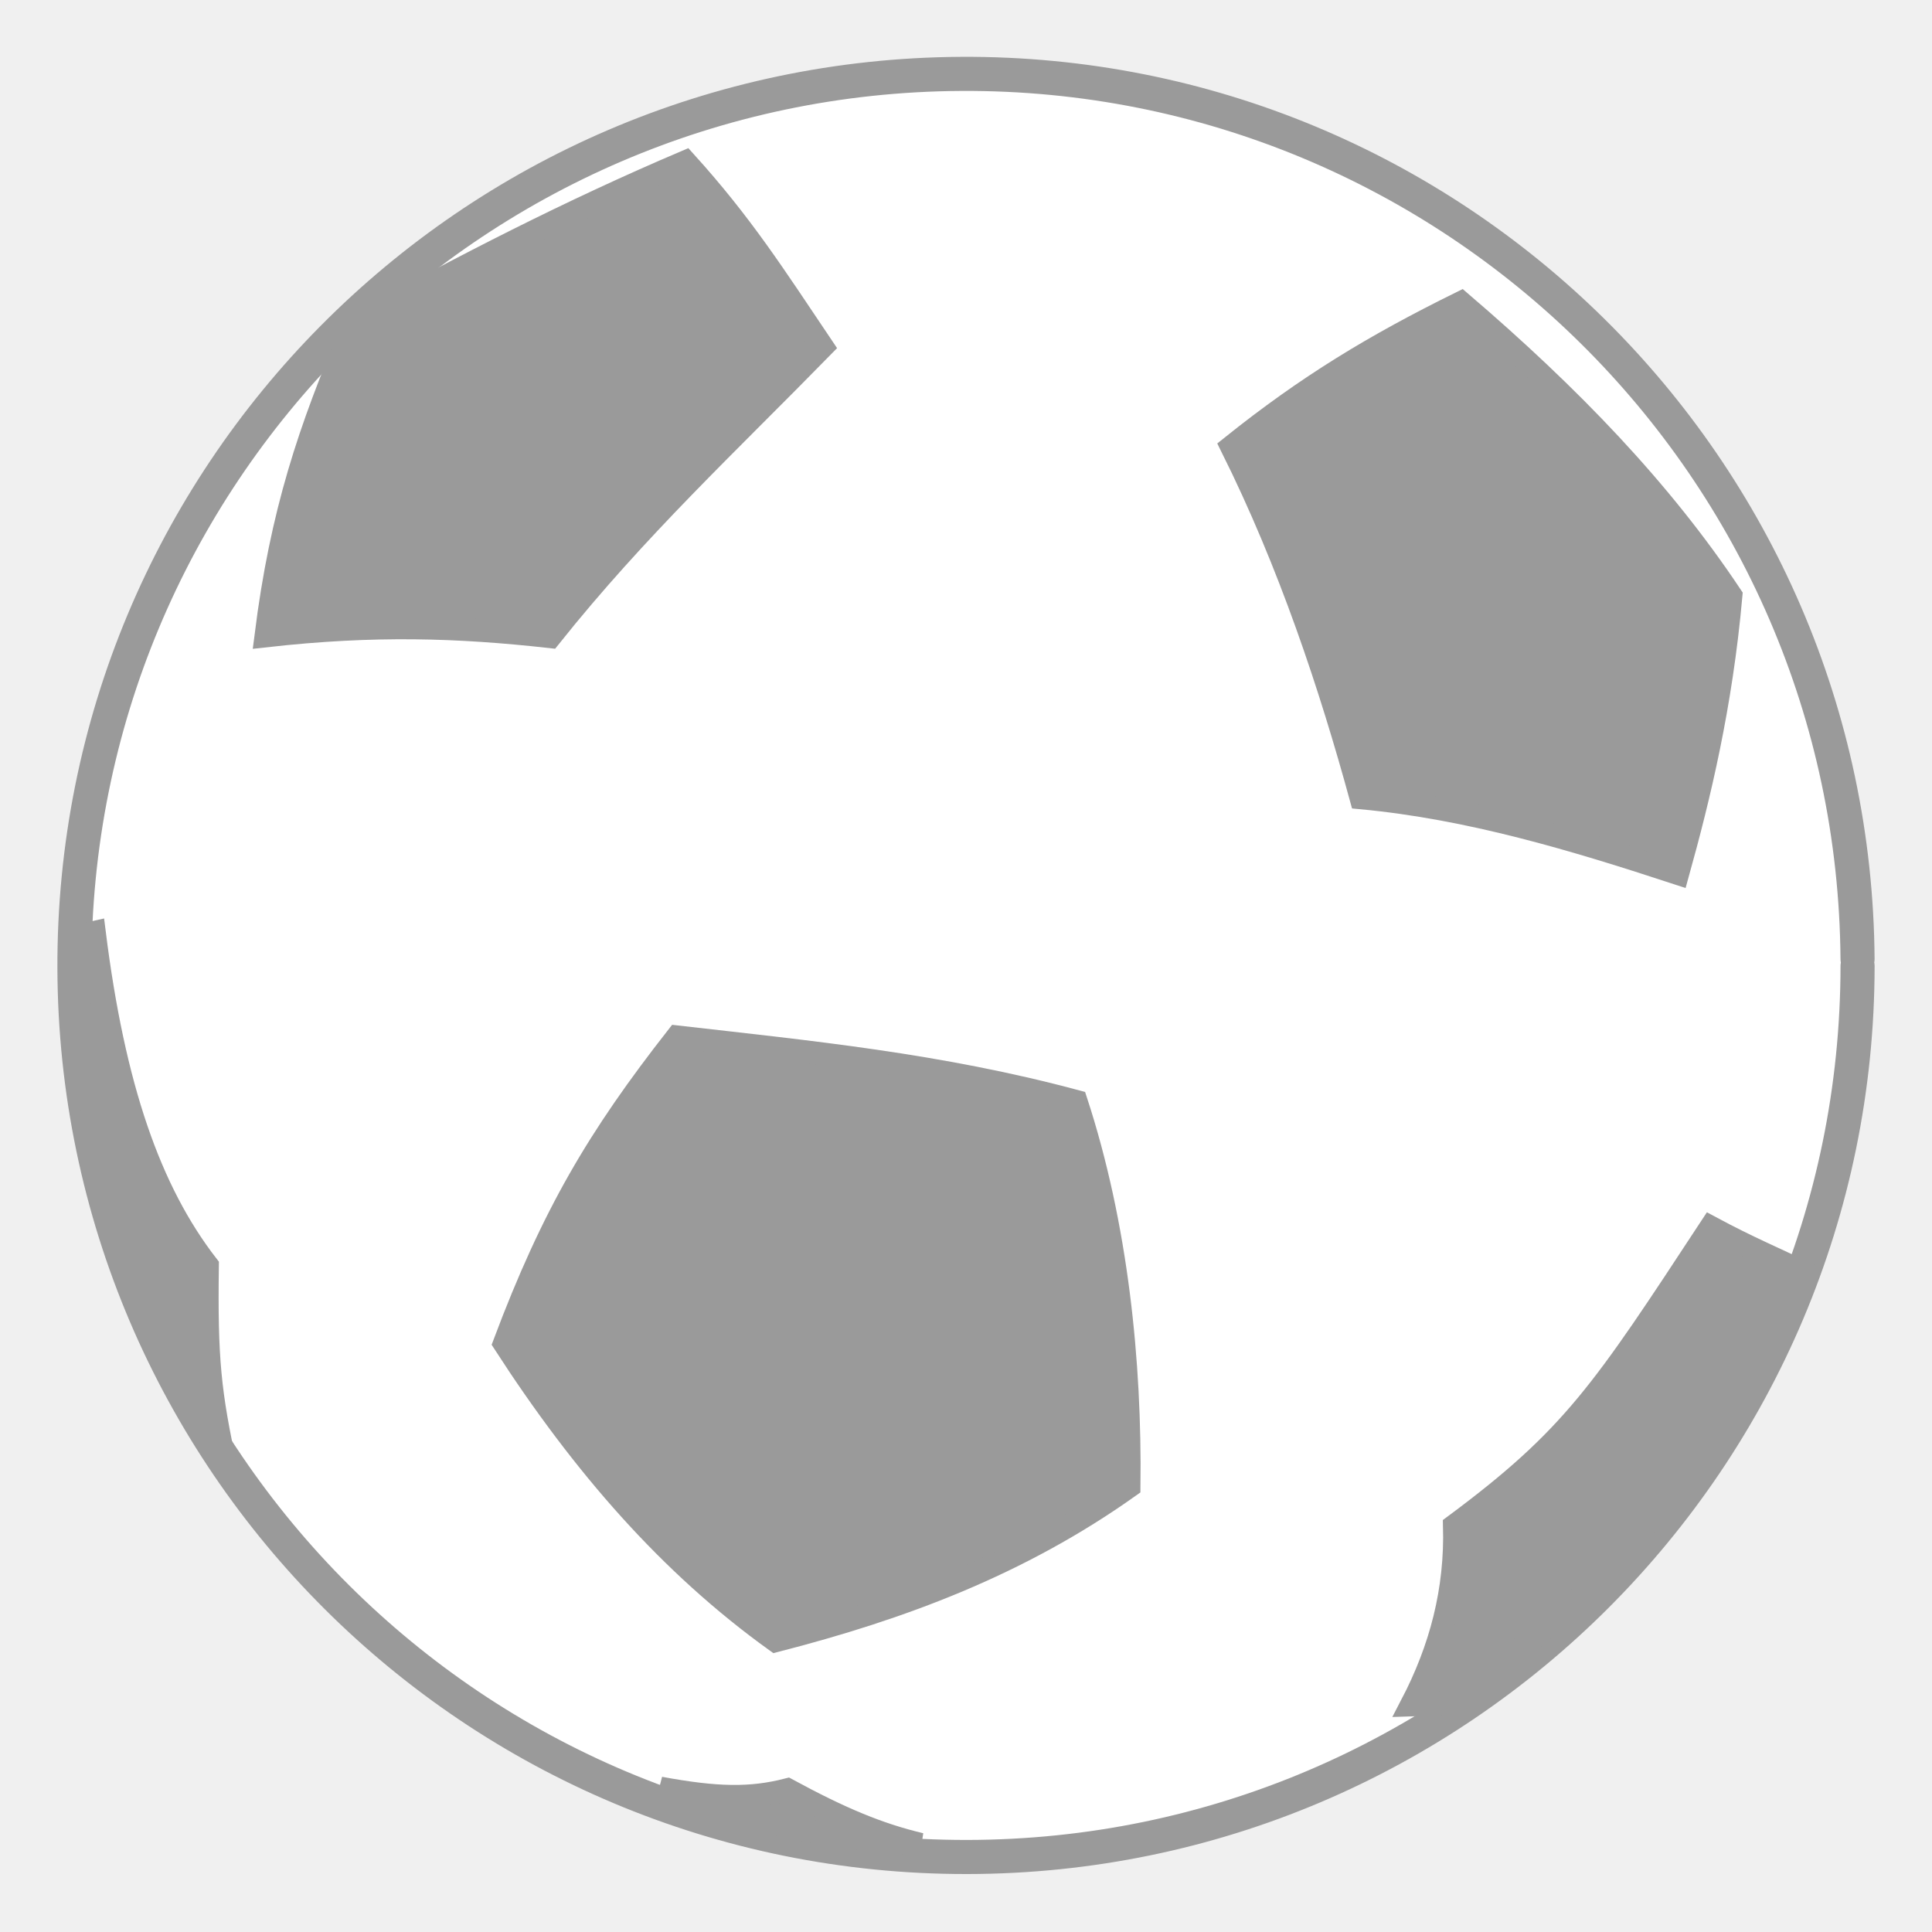
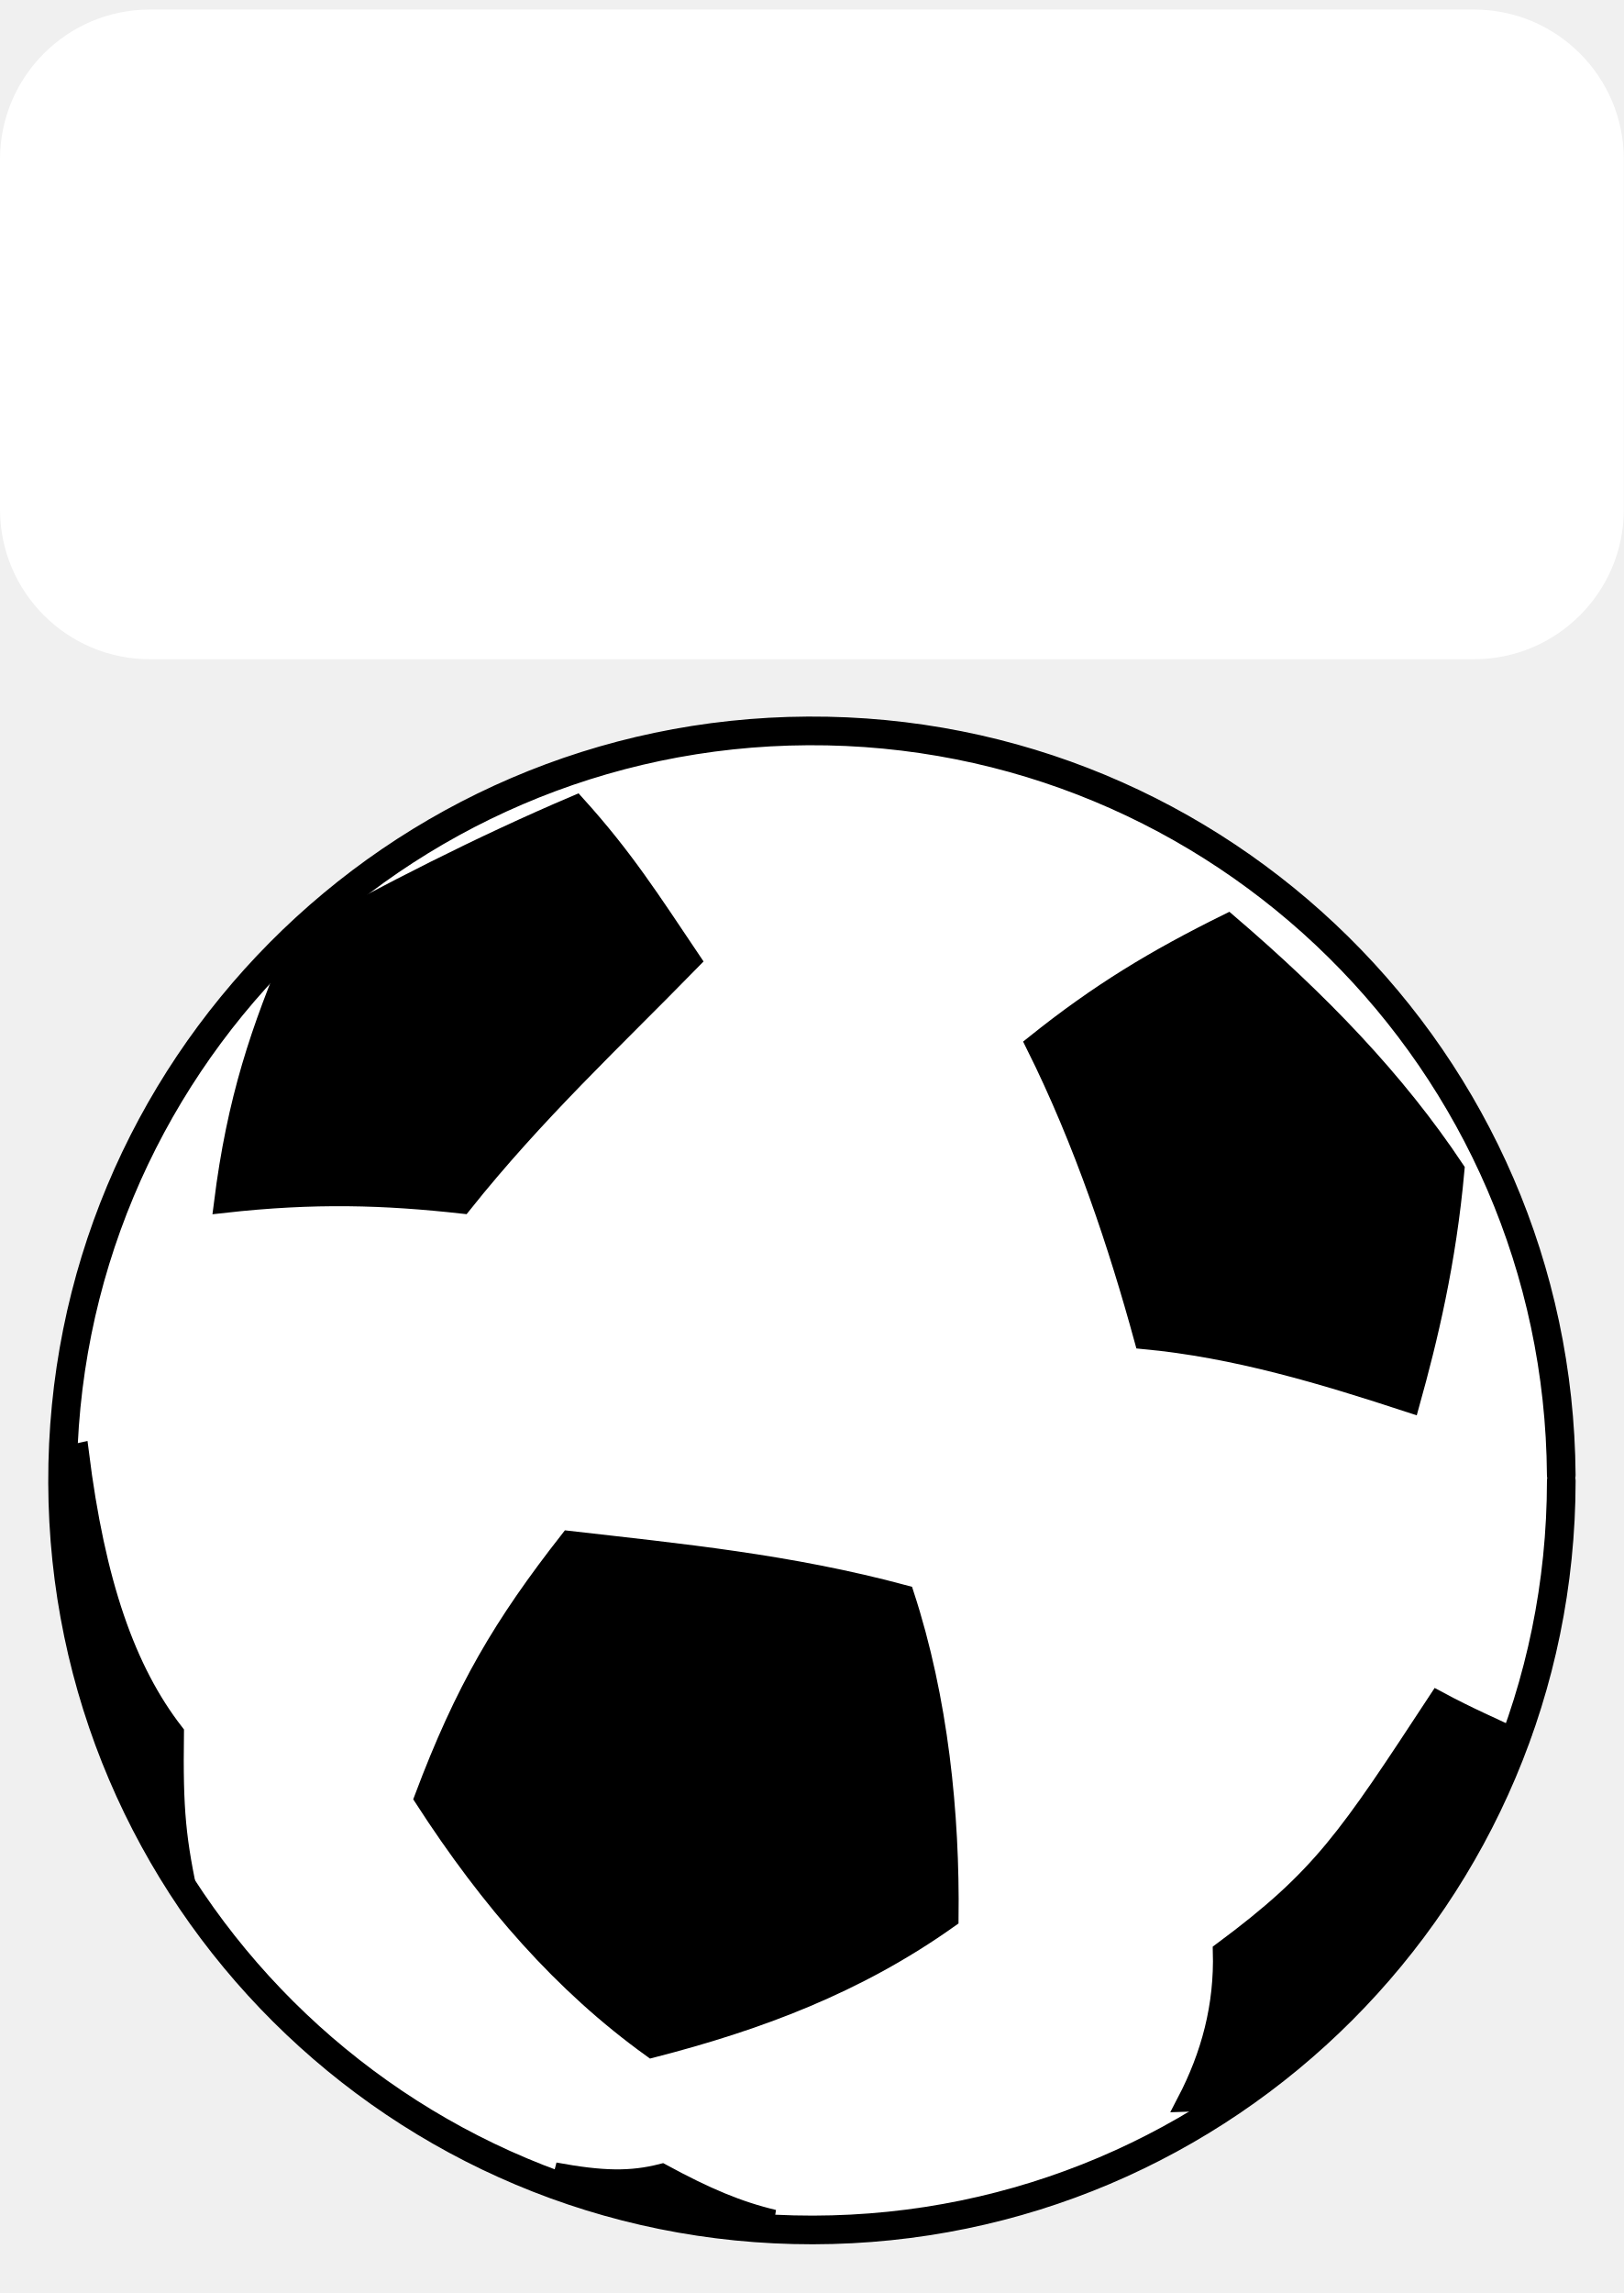
- <svg xmlns="http://www.w3.org/2000/svg" version="1.1" width="85" height="85" id="svg2">
+ <svg xmlns="http://www.w3.org/2000/svg" version="1.1" width="85" height="120" id="svg2">
  <defs id="defs6" />
-   <g id="g3848">
-     <path d="m 81.725,42.5 a 39.225,39.225 0 1 1 -0.001,-0.306" id="path2987" style="fill:#ffffff;fill-opacity:1;stroke:#9a9a9a;stroke-width:1.5;stroke-linecap:round;stroke-linejoin:miter;stroke-miterlimit:4;stroke-opacity:1;stroke-dasharray:none" />
-     <path d="m 3.377,41.188 0.775,-0.172 c 0.854,6.827 2.44,11.391 4.977,14.662 -0.057,4.125 0.098,5.612 0.825,8.95 C 6.786,60.06 3.407,51.03 3.377,41.188 z" id="path3757" style="fill:#9a9a9a;fill-opacity:1;stroke:#9a9a9a;stroke-width:1px;stroke-linecap:butt;stroke-linejoin:miter;stroke-opacity:1" />
-     <path d="m 64.278,13.311 c -3.803,1.878 -6.731,3.643 -10.096,6.337 2.57,5.152 4.358,10.577 5.693,15.455 4.785,0.447 9.365,1.826 13.943,3.328 0.94,-3.378 1.904,-7.351 2.341,-12.228 C 73.055,21.543 69.078,17.423 64.278,13.311 z" id="path3761" style="fill:#9a9a9a;fill-opacity:1;stroke:#9a9a9a;stroke-width:1px;stroke-linecap:butt;stroke-linejoin:miter;stroke-opacity:1" />
-     <path d="m 79.487,56.044 c -1.408,-0.684 -2.543,-1.148 -4.224,-2.051 -4.744,7.221 -6.041,9.245 -11.277,13.129 0.081,2.849 -0.604,5.425 -1.89,7.891 0.428,-0.014 0.855,-0.028 1.283,-0.042 C 70.851,70.371 74.744,64.714 79.487,56.044 z" id="path3763" style="fill:#9a9a9a;fill-opacity:1;stroke:#9a9a9a;stroke-width:1px;stroke-linecap:butt;stroke-linejoin:miter;stroke-opacity:1" />
-     <path d="m 29.791,45.616 c -3.464,4.427 -5.466,7.799 -7.605,13.488 3.474,5.373 7.285,9.735 11.94,13.085 5.52,-1.419 10.704,-3.345 15.55,-6.788 C 49.744,59.935 49.137,53.921 47.349,48.454 41.317,46.831 35.601,46.282 29.791,45.616 z" id="path3765" style="fill:#9a9a9a;fill-opacity:1;stroke:#9a9a9a;stroke-width:1px;stroke-linecap:butt;stroke-linejoin:miter;stroke-opacity:1" />
-     <path d="m 15.547,14.362 c 4.759,-2.634 9.573,-5.103 14.605,-7.245 2.504,2.768 3.913,4.99 6.034,8.141 -4.158,4.252 -8.152,7.957 -11.981,12.756 -4.06,-0.45 -7.738,-0.571 -12.509,-0.036 0.682,-5.414 1.911,-9.078 3.851,-13.617 z" id="path3767" style="fill:#9a9a9a;fill-opacity:1;stroke:#9a9a9a;stroke-width:1px;stroke-linecap:butt;stroke-linejoin:miter;stroke-opacity:1" />
-     <path d="m 29.038,78.664 c 2.505,0.463 3.984,0.487 5.61,0.072 2.319,1.259 4.002,1.966 5.856,2.405 C 34.658,80.722 32.461,79.822 29.038,78.664 z" id="path3757-4" style="fill:#9a9a9a;fill-opacity:1;stroke:#9a9a9a;stroke-width:1px;stroke-linecap:butt;stroke-linejoin:miter;stroke-opacity:1" />
-   </g>
+   <path d="m 81.725,77.5 a 39.225,39.225 0 1 1 -0.001,-0.306" id="path2987" style="fill:#ffffff;fill-opacity:1;stroke:#000000;stroke-width:1.5;stroke-linecap:round;stroke-linejoin:miter;stroke-miterlimit:4;stroke-opacity:1;stroke-dasharray:none" />
+   <path d="m 3.377,76.188 0.775,-0.172 c 0.854,6.827 2.44,11.391 4.977,14.662 -0.057,4.125 0.098,5.612 0.825,8.95 C 6.786,95.06 3.407,86.03 3.377,76.188 z" id="path3757" style="fill:#000000;fill-opacity:1;stroke:#000000;stroke-width:1px;stroke-linecap:butt;stroke-linejoin:miter;stroke-opacity:1" />
+   <path d="m 64.278,48.311 c -3.803,1.878 -6.731,3.643 -10.096,6.337 2.57,5.152 4.358,10.577 5.693,15.455 4.785,0.447 9.365,1.826 13.943,3.328 0.94,-3.378 1.904,-7.351 2.341,-12.228 C 73.055,56.543 69.078,52.423 64.278,48.311 z" id="path3761" style="fill:#000000;fill-opacity:1;stroke:#000000;stroke-width:1px;stroke-linecap:butt;stroke-linejoin:miter;stroke-opacity:1" />
+   <path d="m 79.487,91.044 c -1.408,-0.684 -2.543,-1.148 -4.224,-2.051 -4.744,7.221 -6.041,9.245 -11.277,13.129 0.081,2.849 -0.604,5.425 -1.89,7.891 0.428,-0.014 0.855,-0.028 1.283,-0.042 C 70.851,105.371 74.744,99.714 79.487,91.044 z" id="path3763" style="fill:#000000;fill-opacity:1;stroke:#000000;stroke-width:1px;stroke-linecap:butt;stroke-linejoin:miter;stroke-opacity:1" />
+   <path d="m 29.791,80.616 c -3.464,4.427 -5.466,7.799 -7.605,13.488 3.474,5.373 7.285,9.735 11.94,13.085 5.52,-1.419 10.704,-3.345 15.55,-6.788 C 49.744,94.935 49.137,88.921 47.349,83.454 41.317,81.831 35.601,81.282 29.791,80.616 z" id="path3765" style="fill:#000000;fill-opacity:1;stroke:#000000;stroke-width:1px;stroke-linecap:butt;stroke-linejoin:miter;stroke-opacity:1" />
+   <path d="m 15.547,49.362 c 4.759,-2.634 9.573,-5.103 14.605,-7.245 2.504,2.768 3.913,4.99 6.034,8.141 -4.158,4.252 -8.152,7.957 -11.981,12.756 -4.06,-0.45 -7.738,-0.571 -12.509,-0.036 0.682,-5.414 1.911,-9.078 3.851,-13.617 z" id="path3767" style="fill:#000000;fill-opacity:1;stroke:#000000;stroke-width:1px;stroke-linecap:butt;stroke-linejoin:miter;stroke-opacity:1" />
+   <path d="m 29.038,113.664 c 2.505,0.463 3.984,0.487 5.61,0.072 2.319,1.259 4.002,1.966 5.856,2.405 -5.846,-0.419 -8.043,-1.319 -11.466,-2.477 z" id="path3757-4" style="fill:#000000;fill-opacity:1;stroke:#000000;stroke-width:1px;stroke-linecap:butt;stroke-linejoin:miter;stroke-opacity:1" />
+   <rect width="85" height="34" ry="7.846" x="0" y="0.5" id="rect2990" style="fill:#ffffff;fill-opacity:1;fill-rule:nonzero;stroke:none" />
</svg>
